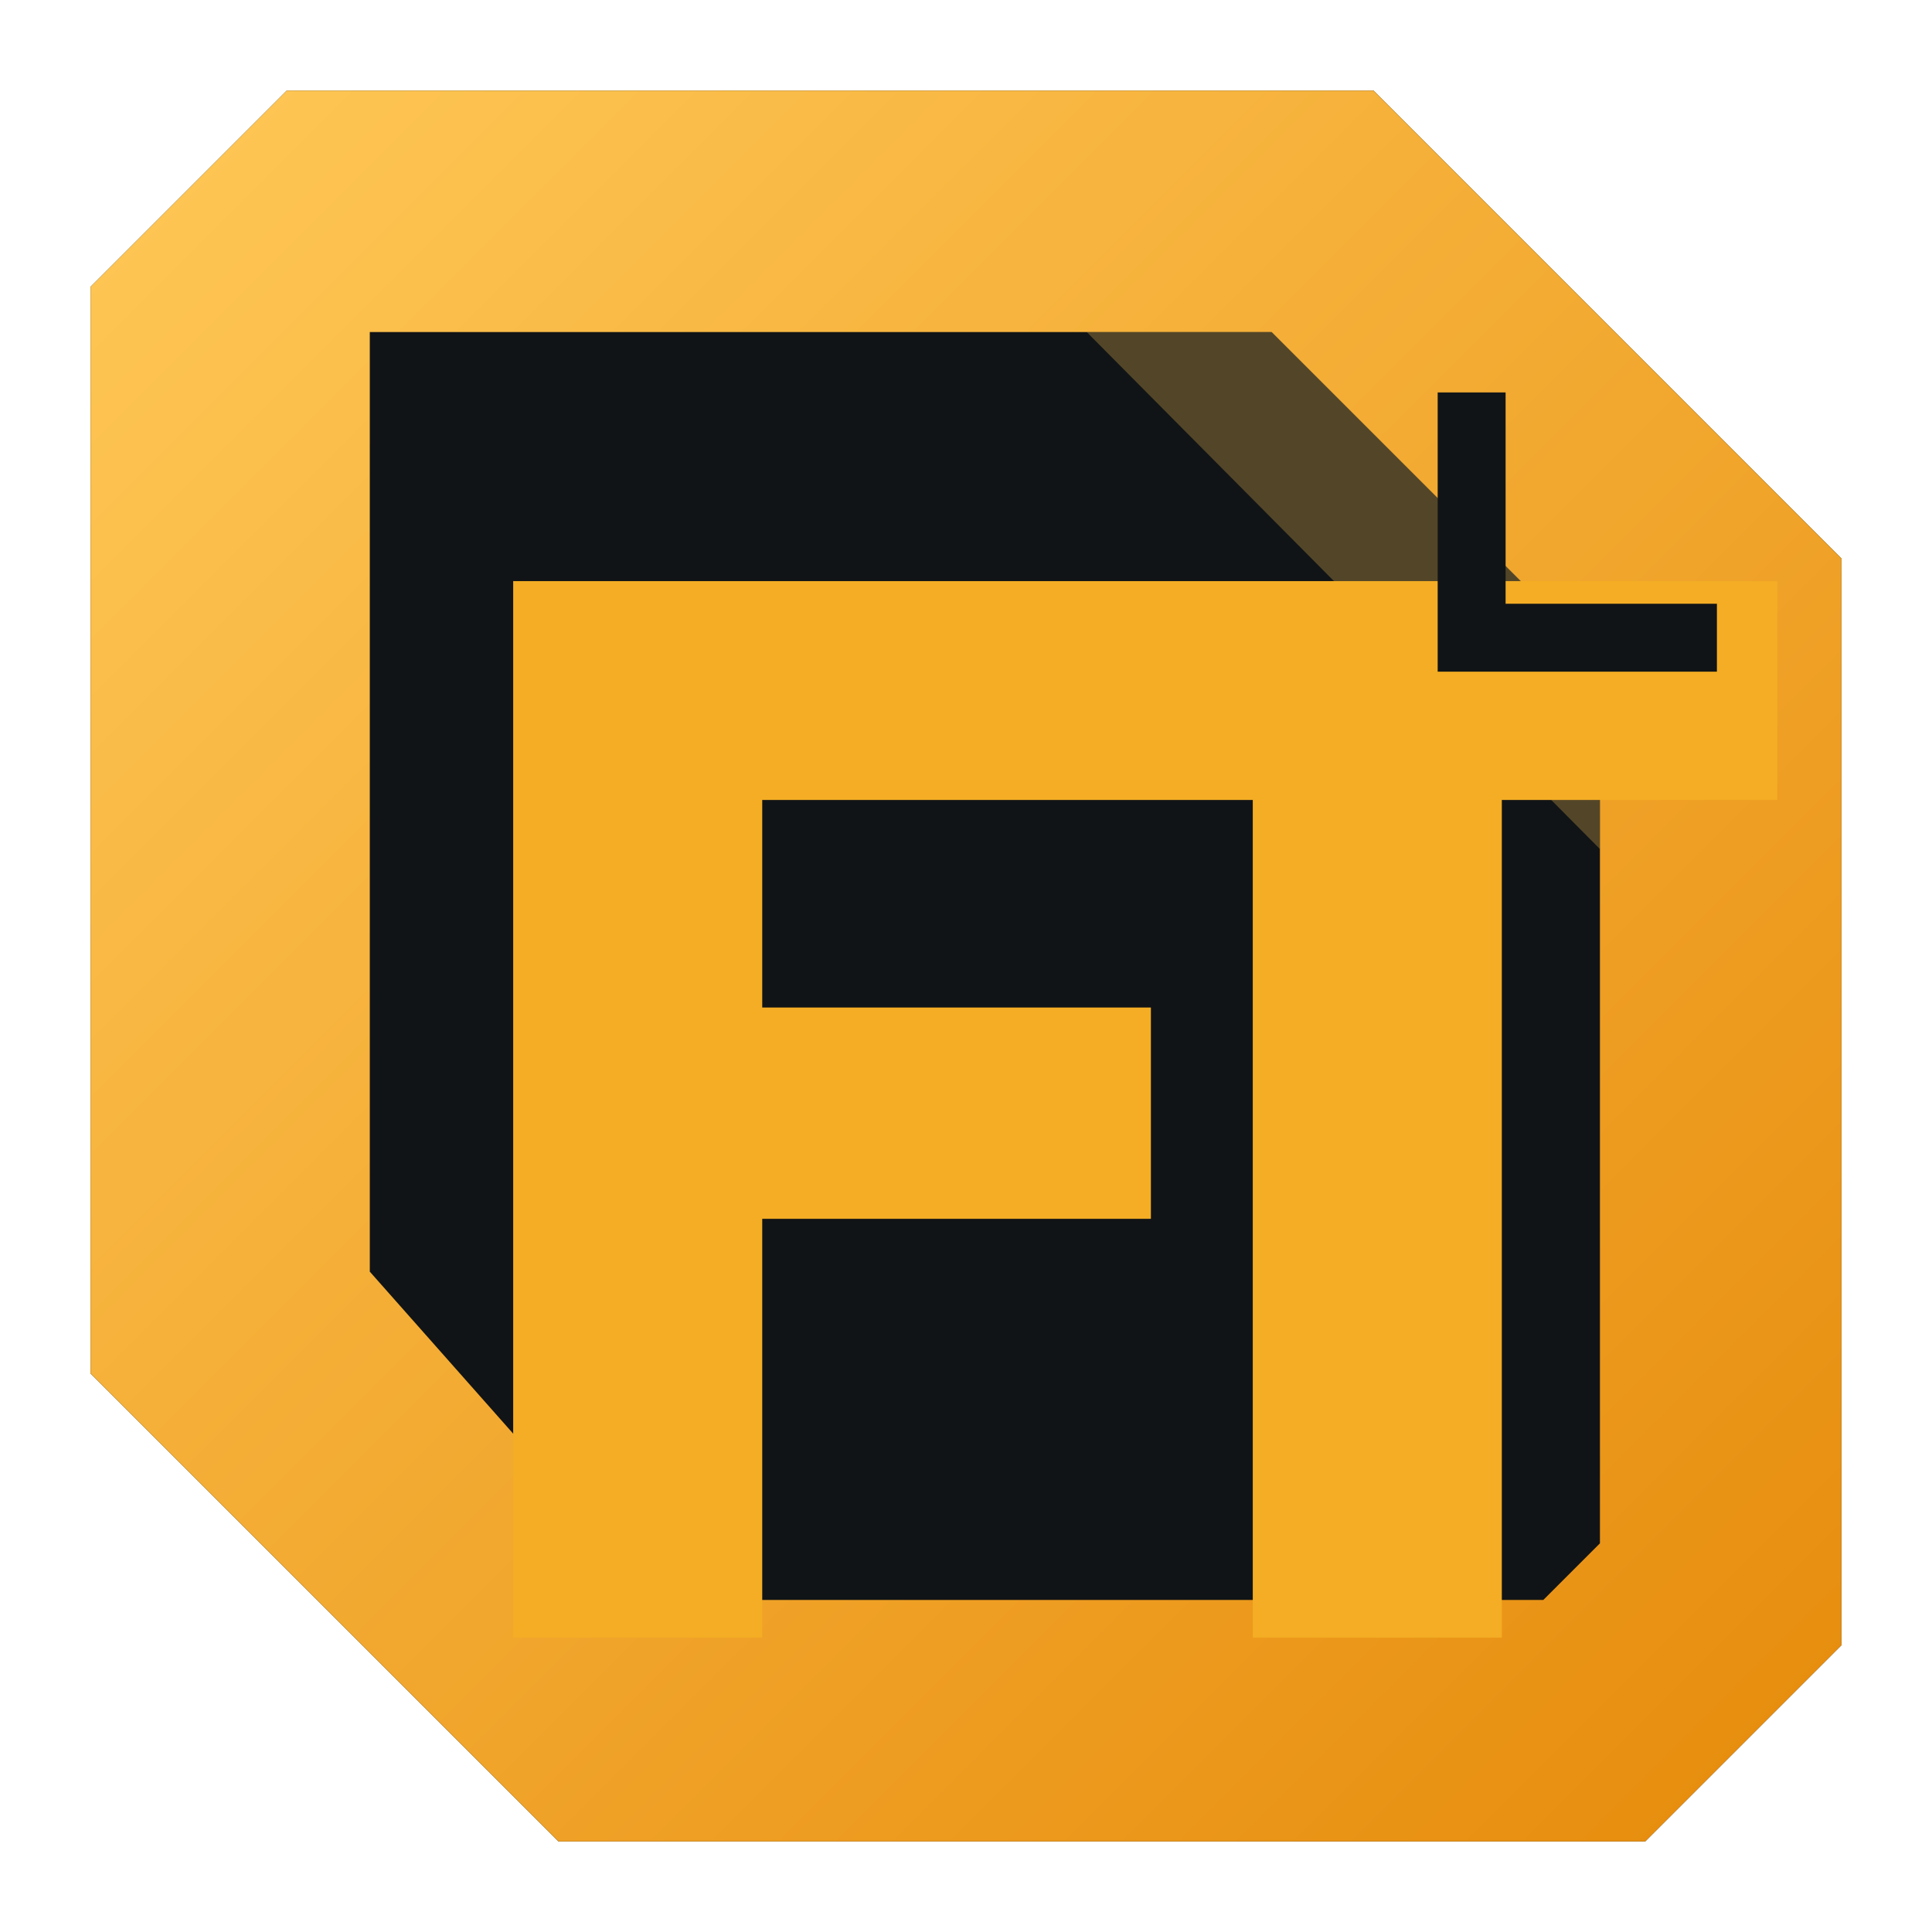
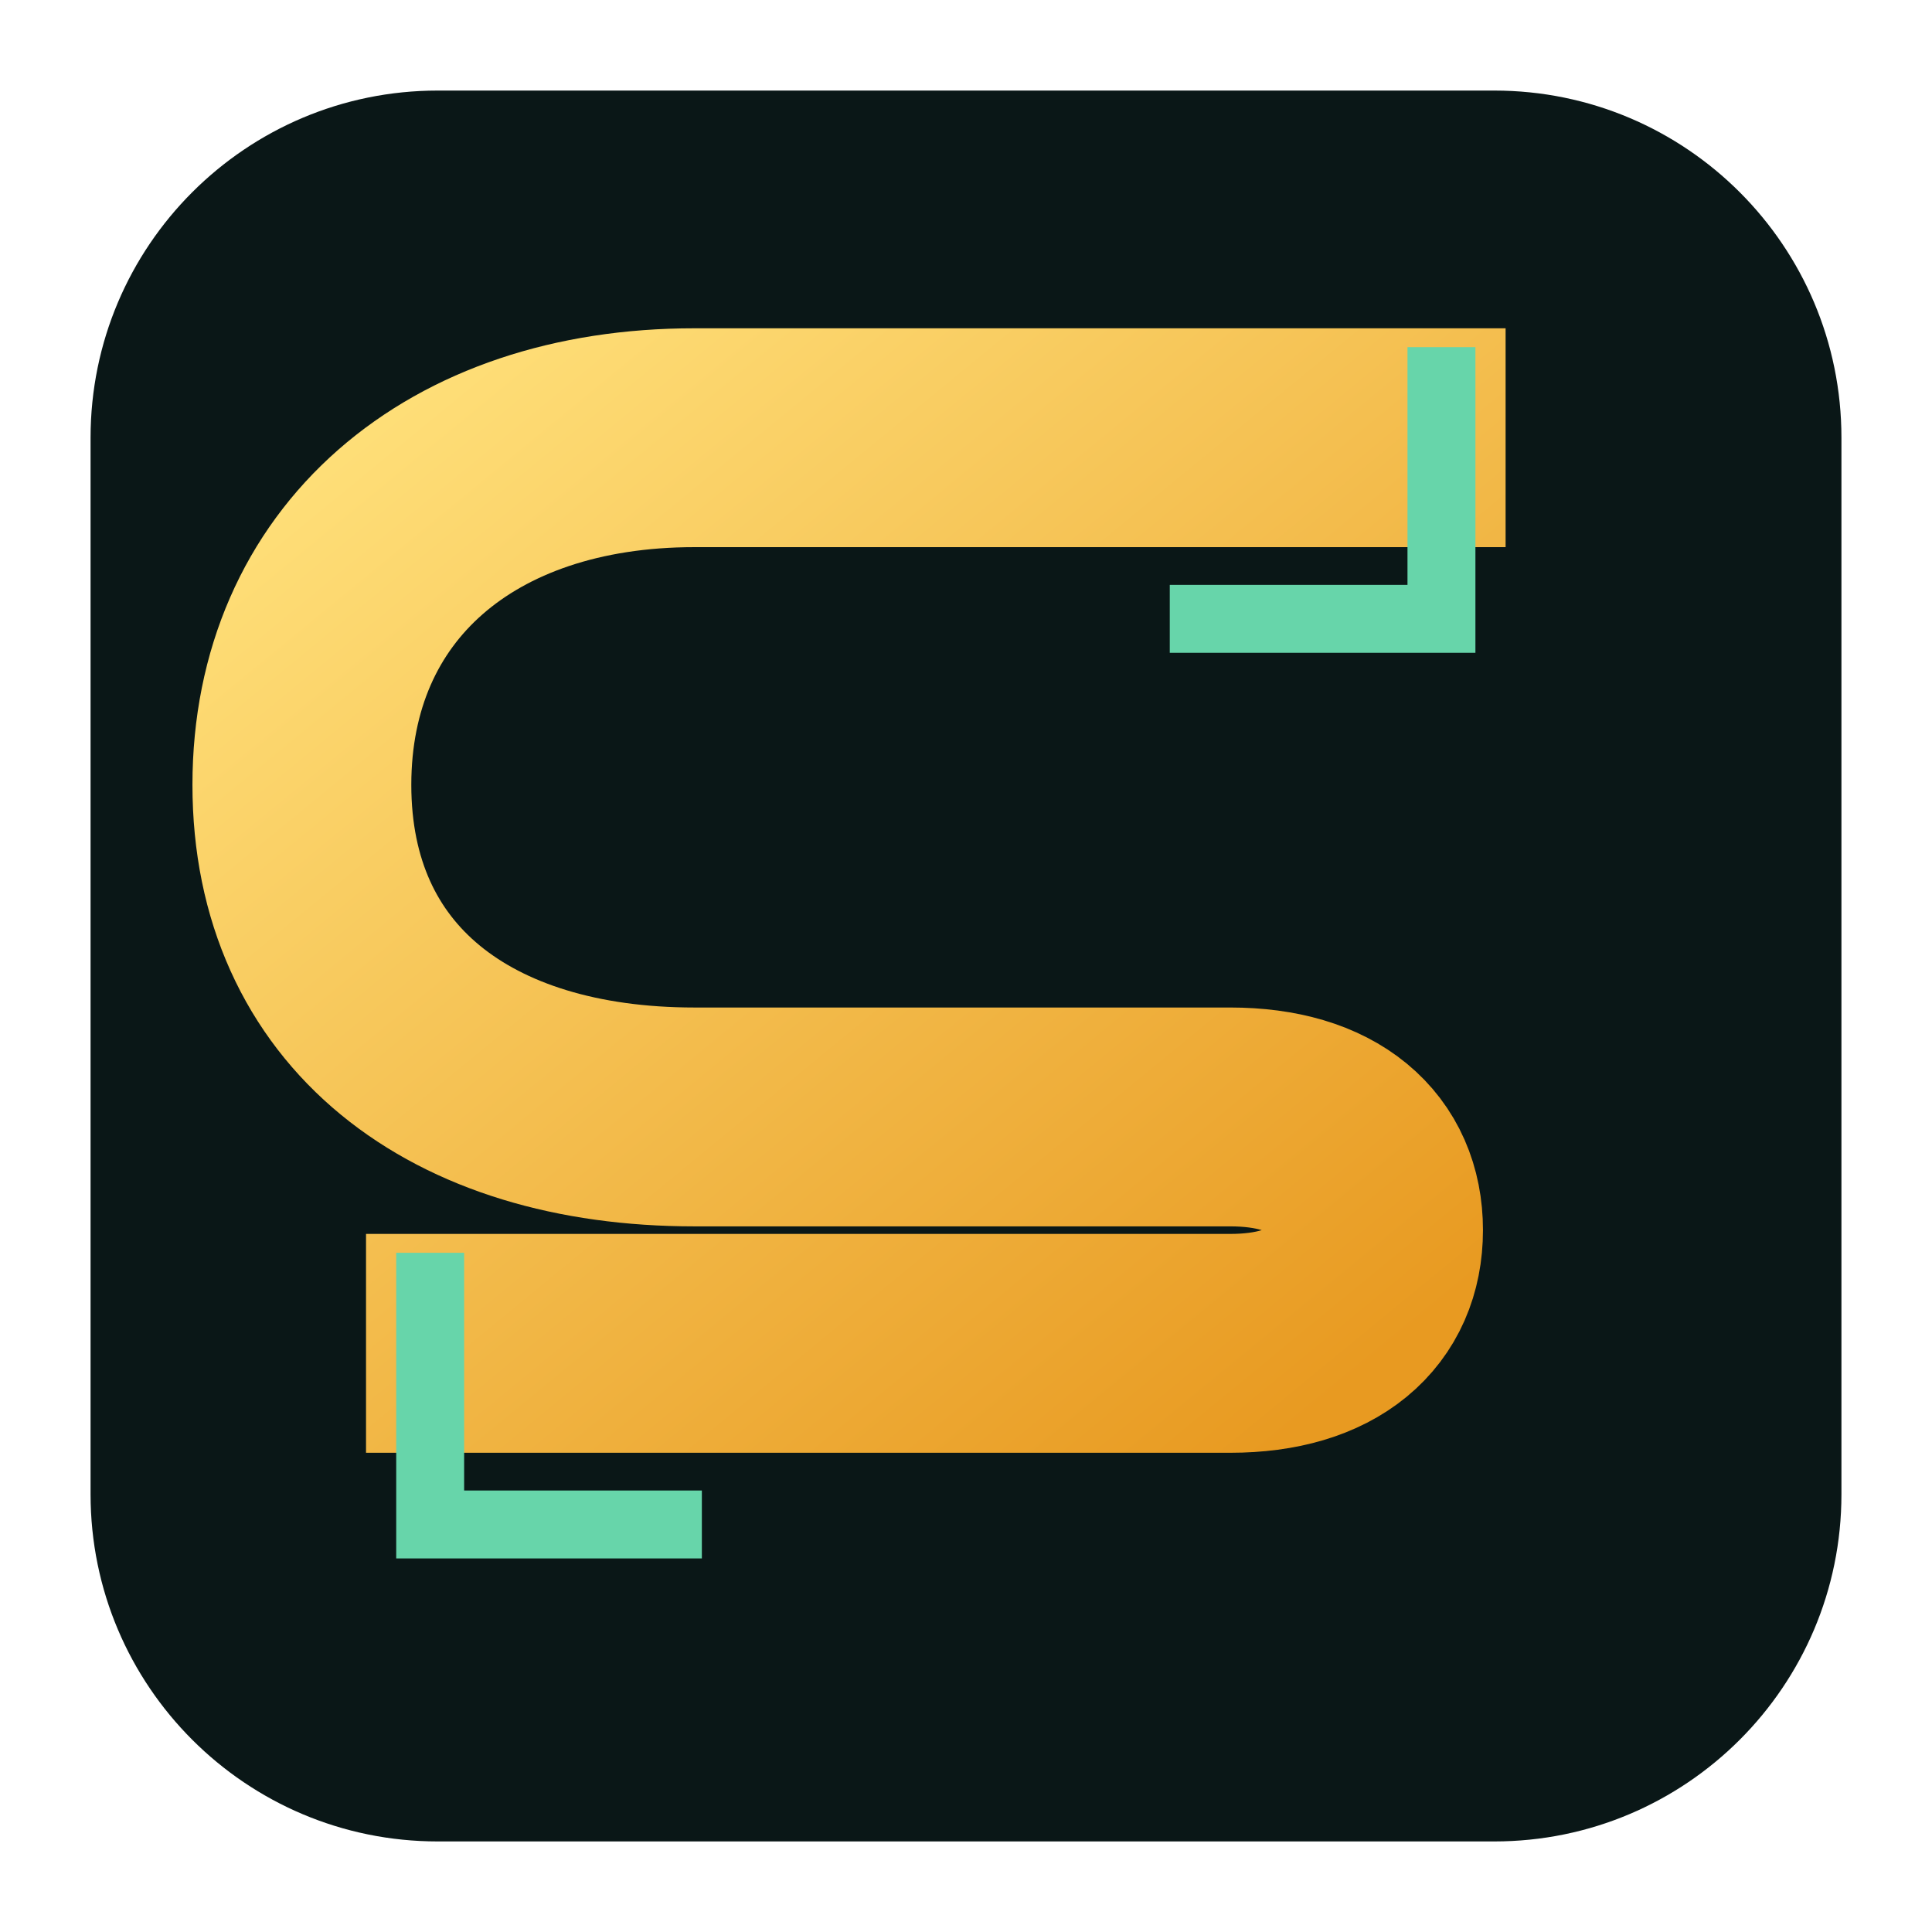
<svg xmlns="http://www.w3.org/2000/svg" viewBox="0 0 512 512" role="img" aria-labelledby="title description">
  <defs>
-     <linearGradient id="amber" x1="0" y1="0" x2="1" y2="1">
-       <stop offset="0" stop-color="#ffc857" />
-       <stop offset="1" stop-color="#e68b0b" />
+     <linearGradient id="gold" x1="0" y1="0" x2="1" y2="1">
+       <stop stop-color="#ffe07a" />
+       <stop offset="1" stop-color="#e89a21" />
    </linearGradient>
  </defs>
-   <path fill="#111416" d="M76 24h288l124 124v288l-52 52H148L24 364V76z" />
-   <path fill="url(#amber)" d="M76 24h288l124 124v288l-52 52H148L24 364V76zM98 88v249l77 87h234l15-15V175l-87-87z" fill-rule="evenodd" />
-   <path fill="#ffc857" d="M96 88h241l87 87v50L288 88z" opacity=".28" />
-   <path fill="#f4ad24" d="M136 154h184v58H202v55h103v56H202v111h-66zm196 58h-72v-58h211v58h-73v222h-66z" />
-   <path fill="#111416" d="M381 104h18v56h56v18h-74z" />
+   <rect x="24" y="24" width="464" height="464" rx="92" fill="#0a1717" />
+   <path d="M370 116H184c-62 0-104 36-104 92s42 88 104 88h142c25 0 38 12 38 30s-13 30-38 30H126" fill="none" stroke="url(#gold)" stroke-width="58" stroke-linecap="square" />
+   <path d="M382 92v72h-72M114 332v72h72" fill="none" stroke="#67d5aa" stroke-width="18" />
</svg>
